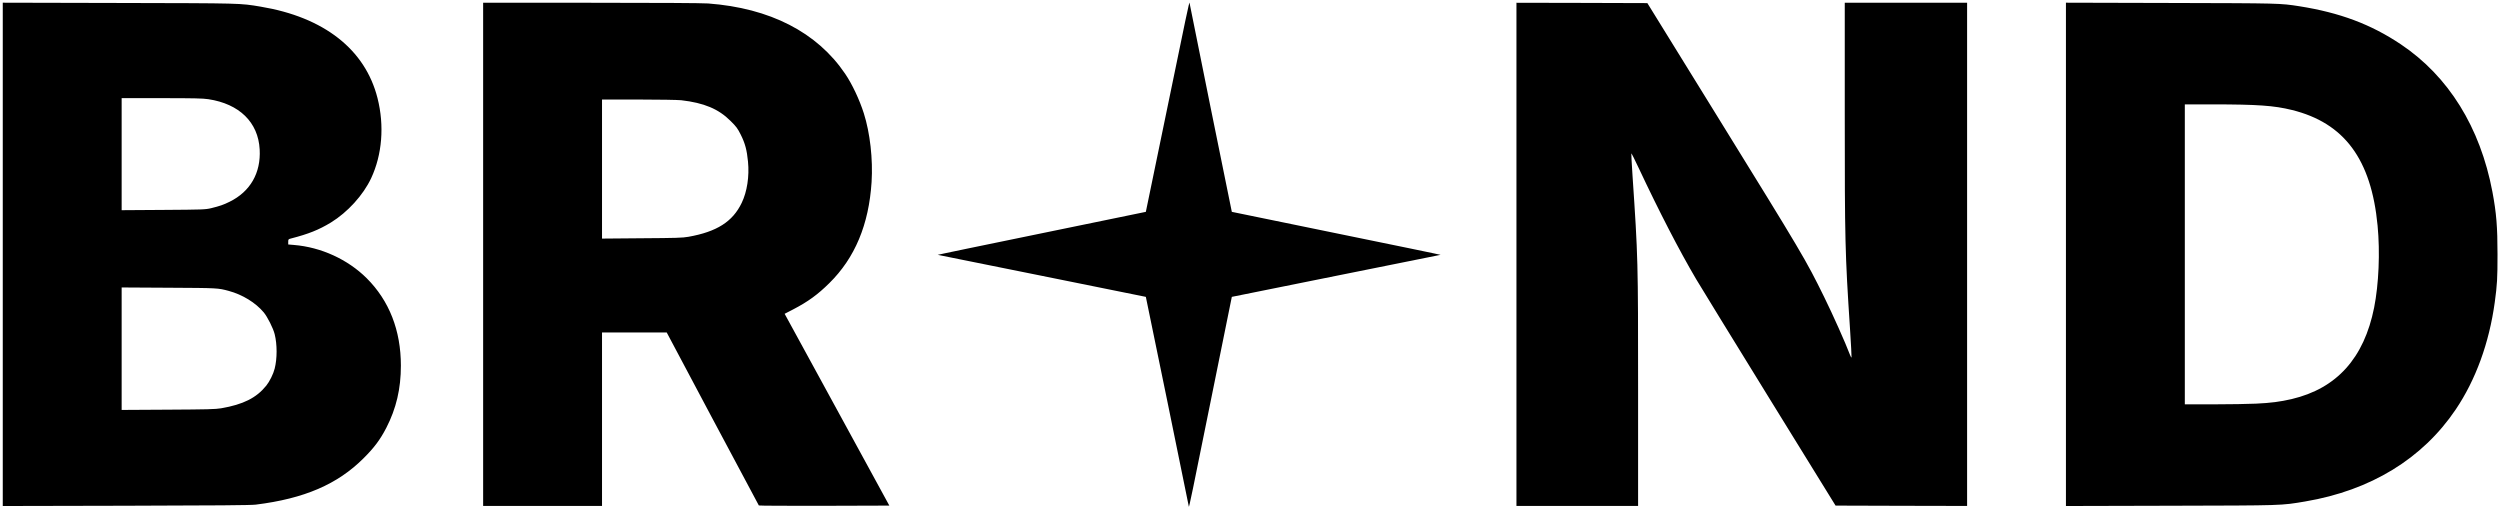
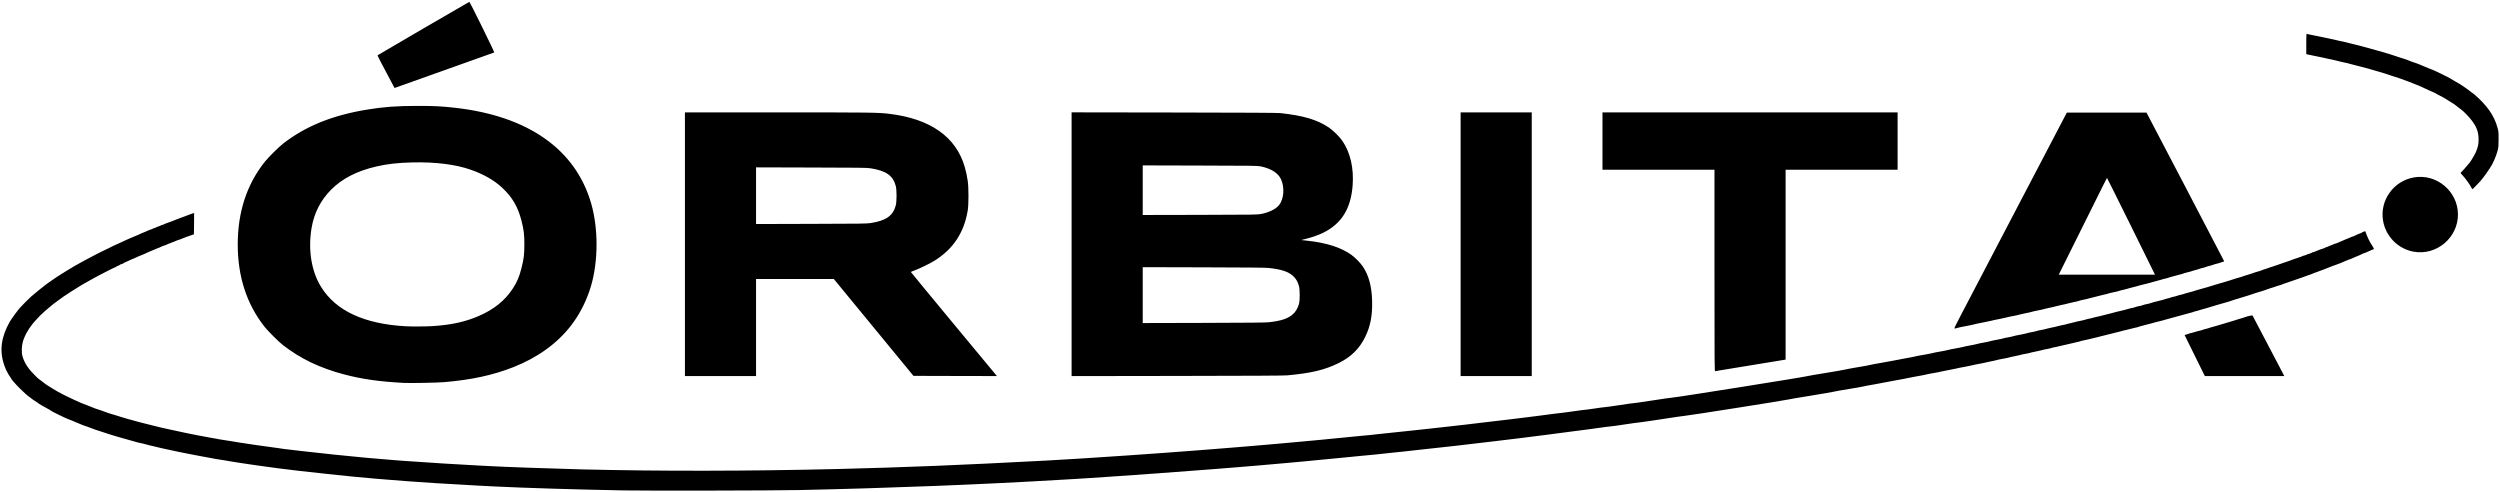
- <svg xmlns="http://www.w3.org/2000/svg" viewBox="0 0 3617 736">
-   <path fill="currentColor" fill-rule="evenodd" d="M1720 732.9C1720 731.9 1658 429.7 1657.8 429.5C1657.6 429.4 1590 415.7 1507.5 399.1C1425 382.5 1357.2 368.8 1356.7 368.7C1356.3 368.6 1423.8 354.6 1506.7 337.6C1589.7 320.6 1657.6 306.6 1657.8 306.5C1657.9 306.4 1672 238.4 1689 155.5C1715.3 27.4 1721 0.5 1721 4.1C1721 5.2 1782 306.3 1782.2 306.5C1782.4 306.6 1850.6 320.6 1933.7 337.6C2016.9 354.6 2084.7 368.6 2084.2 368.7C2083.8 368.8 2015.8 382.5 1933 399.1C1850.2 415.7 1782.4 429.4 1782.2 429.5C1782.1 429.6 1768.3 497.8 1751.5 581C1725.7 709 1720 736.5 1720 732.9ZM4 368L4 3.9L172.2 4.3C351.7 4.7 346.9 4.6 377 9.6C468.7 24.8 528.4 71.5 546.2 142C556.3 181.9 552.9 223.7 537 257.8C525.5 282.3 502.9 307.1 478.8 321.9C461.2 332.6 446.3 338.5 421.2 345C417.2 346 417 346.2 417 349.9L417 353.7L425.2 354.4C464.5 357.6 503.1 375.3 530.5 402.5C563.2 435.1 580 478.1 580 529C580 562.5 573.3 591 558.9 619C550.1 636 541.4 647.7 526 663C488.3 700.7 440.2 721.4 370 730.1C363.1 731 311.5 731.4 182.2 731.7L4 732.1L4 368ZM699 368L699 4L854.8 4C952.4 4 1015.7 4.4 1024.5 5C1114 11.7 1182.1 46.6 1222.8 106.8C1232.9 121.7 1243.5 144.2 1249.8 164C1258.8 192.4 1263.1 230.2 1261 263.5C1257.1 324.8 1236.9 373.2 1199.8 409.7C1183.1 426.2 1169.1 436.4 1147.8 447.5L1135.2 454L1184.8 544.8C1212 594.7 1246.1 657.1 1260.5 683.5L1286.7 731.5L1192.7 731.8C1140.9 731.9 1098.3 731.7 1097.9 731.3C1097.5 730.8 1067.4 674.4 1030.9 605.8L964.6 481L917.8 481L871 481L871 606.5L871 732L785 732L699 732L699 368ZM2194 368L2194 4L2288.7 4.2L2383.4 4.5L2483.2 166C2608.6 368.9 2612.3 375.1 2639.1 429.5C2651.7 455.1 2670.1 496.2 2676.6 513.5C2677.6 516.2 2678.6 517.8 2678.8 516.9C2679 515.9 2678 497.5 2676.6 475.9C2669.4 366.1 2669 348.8 2669 164.8L2669 4L2757.5 4L2846 4L2846 368L2846 732L2750.9 731.8L2655.7 731.5L2560.3 577C2507.9 492 2460 414.1 2454 403.9C2429.5 362.3 2400.4 305.9 2371.4 244.2C2365.4 231.4 2360.4 221.4 2360.2 221.9C2360 222.5 2360.8 236.8 2361.9 253.7C2369.9 372.3 2370 376.6 2370 564.8L2370 732L2282 732L2194 732L2194 368ZM2989 368L2989 3.9L3140.8 4.3C3299.7 4.7 3298.7 4.7 3326.5 9C3385.3 18.3 3430.2 35.1 3473.5 64.1C3542.5 110.3 3588.4 184.2 3606 277.4C3611.8 308.3 3613.4 328.1 3613.4 368C3613.4 402.8 3612.9 411.9 3609.4 437.5C3601.3 496.3 3581.9 549.5 3552.9 592.5C3504.8 663.8 3429.9 709.5 3335.3 725.5C3299.7 731.5 3304.9 731.3 3140.2 731.7L2989 732.1L2989 368ZM320 590.7C351.9 585.2 370.9 575.7 385.2 558C390 552.1 395.5 541 397.4 533.3C401.1 518.8 401.1 498.3 397.4 483.5C395.3 475 387 458.5 381.6 452C369.8 437.9 350.9 426.3 331 420.9C315.3 416.7 315.8 416.7 244.8 416.3L176 415.9L176 504.5L176 593.1L243.2 592.7C299.6 592.4 312 592.1 320 590.7ZM3264 584C3285.7 583 3299 581.2 3315.5 577.4C3380.8 562 3420.3 518.2 3434.9 445C3441.6 411.1 3443.6 365.1 3439.9 326.5C3430.8 230.5 3391.8 177.8 3315.9 159.1C3289.8 152.7 3266.6 151.1 3201.2 151L3161 151L3161 368L3161 585L3202.8 585C3225.7 585 3253.3 584.5 3264 584ZM996 342.6C1037.1 335.3 1060.1 320.7 1073.1 293.5C1080.9 277.3 1084.3 255.2 1082.2 233.8C1080.6 217.1 1078 207.4 1071.8 195C1067.2 185.8 1065.4 183.3 1057 175C1039.6 157.6 1018.6 148.8 985.5 145C980.5 144.5 953.3 144 923.8 144L871 144L871 244.6L871 345.2L928.8 344.7C977.3 344.4 988 344.1 996 342.6ZM305.5 301.2C318.1 298.1 323.3 296.3 332.2 291.9C362.1 277.2 377.6 250.2 375.7 216.2C373.6 176.9 346.3 150.3 301.4 143.5C293.5 142.3 279.8 142 233.8 142L176 142L176 223.1L176 304.1L236.2 303.7C293.8 303.3 296.9 303.2 305.5 301.2Z" />
+ <svg xmlns="http://www.w3.org/2000/svg" viewBox="0 0 6362 1252">
+   <path fill="currentColor" fill-rule="evenodd" d="M1587 1248C1467.1 1245.8 1334.7 1241.7 1260 1238C1249.3 1237.4 1231.5 1236.5 1220.5 1236C1195.9 1234.8 1137.4 1231.4 1106.5 1229.4C1054.8 1226.1 1017.7 1223.3 978.5 1220C972.5 1219.5 961.4 1218.6 954 1218C902.9 1214 763.9 1199.2 710 1192C684.2 1188.6 665.7 1186.1 655 1184.5C649.2 1183.6 640 1182.3 634.5 1181.5C619.2 1179.3 605.2 1177.2 598.2 1176C594.8 1175.5 589.4 1174.6 586.2 1174C583.1 1173.5 578 1172.6 575 1172.1C572 1171.5 566.1 1170.6 562 1170C553.3 1168.8 545.2 1167.4 536 1165.5C530 1164.2 525.7 1163.4 511 1160.9C502.4 1159.3 495.1 1157.9 488 1156.5C484.4 1155.7 478.6 1154.6 475 1154C471.4 1153.4 465.8 1152.2 462.5 1151.5C459.2 1150.8 453.8 1149.6 450.5 1149C444.7 1147.9 436.9 1146.2 424.5 1143.4C421.2 1142.7 415.1 1141.4 411 1140.5C406.9 1139.6 400.4 1138 396.5 1137C392.6 1136 385.9 1134.4 381.5 1133.5C377.1 1132.5 370.8 1130.9 367.6 1129.9C364.3 1128.8 360.7 1128 359.6 1128C358.5 1128 354.7 1127.1 351.1 1126.1C347.5 1125 340.4 1123 335.5 1121.7C311.7 1115 306.9 1113.7 299 1111.4C284.6 1107.2 268 1101.9 256.5 1097.9C250.4 1095.7 244.9 1094 244.3 1094C243.6 1094 237.4 1091.7 230.5 1089C223.6 1086.2 217.3 1084 216.6 1084C215.8 1084 206.7 1080.3 196.3 1075.9C186 1071.4 175.9 1067.3 174 1066.8C169.1 1065.4 129.6 1046.1 129.2 1044.9C129 1044.4 126.2 1042.6 123 1041C114.2 1036.6 97.6 1026.9 96.5 1025.5C96 1024.8 92.7 1022.6 89.2 1020.5C85.7 1018.5 82.1 1016 81.2 1015C80.3 1014.1 77.8 1012.2 75.6 1010.7C69.6 1006.7 63.7 1001.5 50.5 988.5C39.5 977.7 28 964.4 28 962.5C28 962.1 26.7 960.1 25.2 958.1C23.6 956.1 21.3 952.5 20.1 950C18.9 947.5 17.1 944.1 16.1 942.5C15.2 940.9 12.7 934.8 10.7 929C-1.8 892.9 2.7 857.8 25 818.5C28.6 812.1 45.6 789 51 783C59.4 773.9 73.7 759.6 79.8 754.2C88.8 746.3 110.3 728.9 116.4 724.5C119.5 722.3 124.2 718.9 126.8 717C133.7 711.9 156.1 697 156.8 697C157.2 697 160.1 695.2 163.4 692.9C166.6 690.7 170.2 688.4 171.4 687.9C172.5 687.4 176.7 685 180.5 682.5C184.3 680.1 188.8 677.4 190.5 676.5C192.2 675.7 195.3 673.9 197.5 672.6C199.7 671.3 204.7 668.6 208.5 666.5C212.3 664.5 217.3 661.8 219.5 660.5C221.7 659.2 230.2 654.8 238.5 650.5C246.8 646.3 254.2 642.5 255 642C255.8 641.5 262.8 638.2 270.5 634.5C278.2 630.9 285.2 627.4 286 626.9C286.8 626.4 288.2 625.7 289 625.4C292.4 624 300 620.6 307.5 617C311.9 615 317.5 612.4 320 611.2C322.5 610.1 327 608.1 330 606.7C333 605.4 338.6 603 342.4 601.5C346.2 600 350.1 598.4 350.9 598C353.8 596.4 363.4 592.3 370.5 589.5C374.4 588 377.9 586.4 378.5 585.9C379 585.4 380.1 585 381 585C381.8 585 384.8 583.9 387.5 582.5C390.2 581.2 393.1 580 393.8 580C394.4 580 396.7 579.1 398.7 578C400.8 576.9 403 576 403.7 576C404.4 576 406.7 575.1 408.7 574C410.8 572.9 413.2 572 414 572C414.9 572 416.4 571.4 417.5 570.6C418.6 569.9 421.2 568.8 423.2 568.2C426.6 567.3 443.8 560.8 451.5 557.5C454.4 556.3 456.5 555.5 473 549.5C477.1 548 481.9 546.2 483.5 545.5C485.1 544.7 488.2 543.7 490.3 543.1L494 542.2L493.8 569.2L493.5 596.3L486.5 598.7C482.6 600 477.6 601.7 475.4 602.5C473.1 603.2 470.4 604.3 469.4 604.8C466.5 606.3 451.3 612 450 612C449.5 612 447.3 612.9 445.3 614C443.2 615.1 441 616 440.3 616C439.6 616 437.3 616.9 435.3 618C433.2 619.1 430.8 620 430 620C429.1 620 427.6 620.6 426.5 621.4C425.4 622.2 422.2 623.5 419.4 624.3C416.6 625.1 413.4 626.3 412.4 626.8C409.2 628.6 401.6 631.8 399 632.5C397.6 632.9 395.6 633.8 394.5 634.5C393.4 635.1 390.7 636.3 388.5 637C386.3 637.7 383.4 638.8 382 639.6C380.6 640.3 377.5 641.7 375 642.8C372.5 643.9 367.9 646 364.8 647.4C361.7 648.8 358.8 650 358.4 650C358 650 355.8 650.8 353.6 651.9C341.6 657.4 338 659 337.3 659C336.9 659 332.4 661 327.5 663.5C322.6 665.9 318 668 317.4 668C316.8 668 315.7 668.6 315.1 669.4C314.5 670.1 312 671.3 309.5 672C307 672.7 304.5 673.8 303.9 674.6C303.4 675.3 301.6 676.2 300 676.5C298.4 676.8 296.6 677.8 295.9 678.6C295.3 679.4 294.2 680 293.6 680C292.4 680 265.4 693.5 251.5 701C246.6 703.7 240.7 706.9 238.5 708C232.5 711.1 226 714.8 221.5 717.5C219.3 718.8 215.7 720.9 213.5 722C211.3 723.2 207.5 725.4 205 727C202.5 728.6 198.9 730.9 197 732C195.1 733.1 191.5 735.4 189 737C186.5 738.6 182.9 740.9 181 742C171.8 747.5 151.8 761.3 139.7 770.7C137.4 772.5 134.2 775 132.6 776.2C131 777.5 128.6 779.5 127.4 780.7C126.1 781.9 124.2 783.5 123.1 784.2C120.3 786.2 107.7 797.5 102.2 803C95.8 809.3 82 824.7 82 825.5C82 825.9 80.2 828.3 78 830.9C75.8 833.5 74 836 74 836.4C74 836.8 72.7 839 71.1 841.3C66.4 848.3 61.2 859.4 58.4 868.7C55 879.8 54.5 896.8 57.2 906.7C60.3 917.8 66.1 928.7 74.9 940C79.2 945.5 97.2 964 98.2 964C98.6 964 103.1 967.4 108.2 971.5C113.3 975.6 118.6 979.5 120 980.2C121.4 980.9 126.5 984.1 131.3 987.3C136.2 990.5 142.5 994.3 145.3 995.7C148.2 997.1 153.4 1000 157 1002C166 1007.1 210.8 1028 212.8 1028C213.4 1028 218 1029.7 223.2 1031.9C237.2 1037.7 248.5 1042 249.8 1042C250.5 1042 254.3 1043.3 258.3 1044.8C268.1 1048.7 280.8 1053 285 1054C286.9 1054.4 291.2 1055.7 294.5 1056.8C297.8 1057.9 303.6 1059.8 307.5 1060.9C311.4 1062.1 318.1 1064 322.5 1065.4C332.1 1068.2 343.2 1071.3 352 1073.5C355.6 1074.4 361.6 1076 365.5 1077C375.8 1079.7 383.6 1081.7 391.5 1083.5C395.4 1084.4 401.6 1086 405.5 1087C409.4 1088 415.2 1089.4 418.5 1090C421.8 1090.6 427 1091.7 430 1092.5C438.6 1094.6 448.9 1096.8 455.5 1098C458.8 1098.6 464 1099.8 467 1100.5C470 1101.3 475.4 1102.4 479 1103C482.6 1103.6 488.2 1104.8 491.5 1105.5C494.8 1106.3 500.4 1107.4 504 1108C507.6 1108.7 512.5 1109.6 515 1110C519.2 1110.8 522.7 1111.5 536.2 1114C539.1 1114.5 544.4 1115.4 548 1116C551.6 1116.6 556.5 1117.6 559 1118.1C561.5 1118.5 567.1 1119.5 571.5 1120.1C575.9 1120.7 581.5 1121.6 584 1122C596.7 1124.3 602.4 1125.2 611.3 1126.5C623.3 1128.3 637.8 1130.5 651.3 1132.5C663.1 1134.3 684 1137.2 705.5 1140C713.8 1141.1 721.4 1142.2 722.5 1142.5C724.8 1143.1 797.3 1151.2 850.5 1156.9C903.2 1162.5 963.7 1168 1005 1171.1C1013 1171.7 1027.8 1172.8 1038 1173.5C1079 1176.6 1184.1 1183.1 1215 1184.5C1221.9 1184.8 1234.9 1185.5 1244 1186C1278.9 1188.1 1405.8 1192.6 1481 1194.5C1679 1199.4 1909.3 1199 2133.5 1193.5C2308.3 1189.1 2440.4 1183.8 2663.5 1172C2685.8 1170.8 2710.6 1169.4 2740 1167.5C2752.4 1166.7 2773.3 1165.4 2786.5 1164.5C2888.2 1158.1 3042.1 1146.9 3136.5 1139C3150.2 1137.9 3172.1 1136 3185 1135C3197.9 1133.9 3216.2 1132.3 3225.5 1131.5C3234.8 1130.7 3250.4 1129.3 3260 1128.5C3269.6 1127.7 3282 1126.6 3287.5 1126C3293 1125.4 3305.4 1124.3 3315 1123.5C3324.6 1122.6 3336.8 1121.5 3342 1121C3347.2 1120.5 3356.4 1119.6 3362.5 1119.1C3368.6 1118.5 3378 1117.6 3383.5 1117C3389 1116.4 3398.2 1115.5 3404 1115C3409.8 1114.5 3419 1113.6 3424.5 1113C3430 1112.4 3439.2 1111.5 3445 1111C3450.8 1110.5 3460 1109.6 3465.5 1109C3471 1108.4 3480.2 1107.6 3486 1107.1C3491.8 1106.5 3499.9 1105.7 3504 1105.1C3508.1 1104.6 3516.9 1103.6 3523.5 1103C3530.1 1102.4 3540.9 1101.3 3547.5 1100.5C3554.1 1099.7 3564.7 1098.6 3571 1098C3577.3 1097.4 3588.6 1096.3 3596 1095.4C3603.4 1094.6 3615.3 1093.3 3622.5 1092.5C3629.7 1091.7 3641.6 1090.4 3649 1089.6C3656.4 1088.7 3669 1087.4 3677 1086.5C3717.3 1082.1 3734.7 1080 3801.5 1072C3810.3 1071 3825.6 1069.2 3835.5 1068C3845.4 1066.8 3862.1 1064.8 3872.5 1063.5C3882.9 1062.2 3900.9 1059.9 3912.5 1058.5C3924.1 1057.1 3943.2 1054.6 3955 1052.9C3966.8 1051.3 3977.9 1050 3979.6 1050C3981.4 1050 3993 1048.4 4005.6 1046.5C4018.1 1044.6 4030 1043 4032 1043C4034 1043 4045.9 1041.4 4058.4 1039.5C4071 1037.6 4082.9 1036 4084.9 1036C4086.9 1036 4103.1 1033.7 4121 1031C4138.8 1028.2 4154.9 1026 4156.7 1026C4158.6 1026 4180.5 1022.9 4205.5 1019C4230.5 1015.1 4252.5 1012 4254.4 1012C4262.1 1012 4592.3 959.5 4599.6 957.1C4601.2 956.5 4622.1 952.9 4646 949.1C4669.9 945.2 4692 941.3 4695 940.5C4698 939.7 4712.9 936.9 4728 934.4C4743.1 932 4757.5 929.3 4760 928.5C4762.5 927.8 4776 925.2 4790 922.9C4804 920.6 4816.6 918.3 4818 917.8C4819.4 917.3 4831.8 914.9 4845.5 912.5C4859.2 910.1 4871.9 907.7 4873.5 907.1C4875.1 906.5 4884.8 904.7 4895 903C4905.2 901.3 4915.5 899.2 4918 898.5C4920.5 897.7 4929.2 896 4937.5 894.6C4945.8 893.2 4954.8 891.4 4957.5 890.5C4960.2 889.7 4969.2 887.9 4977.5 886.5C4985.8 885.1 4994.5 883.3 4997 882.5C4999.5 881.7 5007.1 880.2 5014 879C5020.9 877.8 5028.3 876.3 5030.5 875.5C5032.7 874.8 5040.1 873.2 5047 872C5053.9 870.8 5061.5 869.2 5064 868.4C5066.5 867.6 5074.7 865.9 5082.3 864.5C5089.8 863.2 5096.8 861.7 5097.8 861.2C5098.7 860.7 5104 859.5 5109.5 858.6C5115 857.7 5121.3 856.3 5123.5 855.5C5125.7 854.7 5132.9 853.2 5139.5 852C5146.1 850.9 5153.5 849.3 5156 848.5C5158.5 847.6 5165.4 846.1 5171.3 845C5177.3 843.9 5182.9 842.6 5183.8 842.1C5184.7 841.6 5189.8 840.5 5195 839.6C5200.2 838.7 5206.3 837.3 5208.5 836.5C5210.7 835.8 5216.6 834.4 5221.5 833.5C5226.4 832.7 5232.3 831.3 5234.5 830.5C5236.7 829.8 5242.6 828.4 5247.5 827.5C5252.4 826.7 5258.3 825.3 5260.5 824.5C5262.7 823.8 5268 822.4 5272.3 821.6C5276.7 820.7 5280.6 819.7 5281.2 819.4C5281.7 819.1 5287.5 817.7 5294 816.5C5300.5 815.2 5306.7 813.7 5307.7 813.2C5308.7 812.7 5312.6 811.7 5316.5 811C5320.4 810.3 5325.1 809.1 5327 808.4C5328.9 807.7 5334.3 806.4 5339 805.5C5343.7 804.6 5349.3 803.3 5351.5 802.5C5353.7 801.8 5358.2 800.6 5361.5 800C5364.8 799.4 5370.2 798 5373.5 797C5380.5 794.9 5388.3 792.9 5403.2 789.6C5409 788.2 5414.7 786.7 5415.7 786.2C5416.7 785.7 5420.6 784.7 5424.5 784C5428.4 783.3 5432.6 782.2 5434 781.5C5435.4 780.8 5439.6 779.7 5443.5 779C5447.4 778.3 5451.6 777.2 5453 776.5C5454.4 775.8 5458.4 774.8 5462 774.1C5465.6 773.5 5470.1 772.3 5472 771.6C5475.3 770.3 5481.1 768.7 5500 764.1C5504.1 763.1 5508.4 761.9 5509.5 761.3C5510.6 760.7 5513.5 759.9 5516 759.5C5518.5 759.1 5521.6 758.2 5523 757.5C5524.4 756.9 5528.4 755.7 5532 755C5535.6 754.3 5539.6 753.2 5541 752.5C5542.4 751.8 5546.4 750.7 5550 750C5553.6 749.3 5557.4 748.2 5558.5 747.7C5559.6 747.1 5563.9 745.9 5568 744.9C5572.1 744 5576.9 742.7 5578.5 742.1C5585.6 739.7 5593.9 737.2 5616.5 731C5623.8 729 5631.4 726.7 5636.5 724.9C5638.1 724.3 5642.6 723 5646.5 721.9C5650.4 720.9 5655.5 719.4 5658 718.6C5660.5 717.8 5666.6 716 5671.5 714.5C5676.4 713.1 5682.1 711.2 5684 710.5C5685.9 709.7 5689.5 708.6 5692 708C5697.6 706.6 5708.4 703.3 5713 701.4C5714.9 700.7 5718.5 699.6 5721 699C5723.5 698.4 5727.1 697.3 5729 696.5C5734.1 694.5 5741.6 692.1 5749.3 690C5753 689 5756.6 687.7 5757.3 687.2C5758 686.7 5760.1 685.9 5762 685.5C5763.9 685.1 5766.8 684.2 5768.5 683.4C5771.5 682.2 5775.7 680.7 5787.5 677C5790.8 676 5796.6 674 5800.5 672.5C5804.4 671.1 5810.2 669.1 5813.5 668C5819.4 666.2 5823.8 664.6 5837.5 659.5C5841.4 658.1 5847.4 656 5850.8 655C5854.3 653.9 5857.7 652.7 5858.3 652.2C5859 651.6 5861.1 650.9 5863 650.5C5864.9 650.1 5867.6 649.2 5869 648.4C5870.4 647.7 5874.1 646.3 5877.2 645.5C5880.4 644.6 5883.2 643.4 5883.5 642.9C5883.9 642.4 5884.8 642 5885.7 642C5886.6 642 5889.2 641.2 5891.4 640.1C5898 637.2 5911.8 632 5913.3 632C5914 632 5915.5 631.3 5916.6 630.5C5917.6 629.7 5919.2 629 5920 629C5920.8 629 5923.8 627.9 5926.5 626.5C5929.2 625.2 5932.1 624 5932.8 624C5933.4 624 5935.7 623.1 5937.7 622C5939.8 620.9 5942.1 620 5942.9 620C5943.7 620 5946.6 618.9 5949.4 617.6C5952.2 616.3 5957.6 614 5961.5 612.5C5965.4 611 5968.9 609.4 5969.5 609C5970.1 608.6 5972.3 607.7 5974.5 607C5976.7 606.3 5980.1 604.9 5982 603.9C5983.9 602.8 5986.1 602 5986.8 602C5987.6 602 5989.4 601.4 5990.8 600.6C5994.8 598.4 6004.2 594.3 6007 593.5C6008.4 593.1 6010.2 592.2 6011 591.5C6011.8 590.8 6014 589.8 6015.8 589.2C6018.6 588.2 6019.2 588.3 6019.7 589.8C6024.9 604.4 6029.3 613.5 6036.5 624.6C6040.4 630.6 6041.5 633.1 6040.7 633.9C6040.1 634.5 6039.2 635 6038.6 635C6038.1 635 6035.8 635.8 6033.6 636.9C6021.1 642.7 6018 644 6017 644C6016.3 644 6014.6 644.6 6013.2 645.4C6009.5 647.4 6000.8 651.2 5993 654.3C5989.4 655.7 5985.1 657.6 5983.5 658.4C5981.8 659.3 5979.9 660 5979.2 660C5978.4 660 5976.6 660.7 5975.2 661.5C5971.6 663.5 5940.2 676 5938.8 676C5938.1 676 5935.8 676.8 5933.6 677.9C5931.3 678.9 5926.1 680.9 5922 682.4C5917.9 684 5913.1 685.8 5911.5 686.5C5908.5 687.7 5898.8 691.4 5888 695.2C5885 696.3 5881.1 697.8 5879.5 698.6C5877.9 699.3 5875.1 700.2 5873.5 700.6C5871.9 701 5869.4 701.9 5868 702.6C5866.6 703.3 5863.2 704.6 5860.5 705.4C5857.8 706.2 5852.4 708 5848.5 709.5C5844.6 710.9 5839.5 712.7 5837 713.5C5834.5 714.3 5829.4 716.1 5825.5 717.5C5821.6 719 5816.3 720.8 5813.7 721.5C5811.1 722.2 5808.4 723.3 5807.7 723.8C5807 724.3 5804 725.3 5801 726C5798 726.7 5794.6 727.7 5793.5 728.3C5792.5 728.8 5789.5 729.9 5787 730.6C5781.3 732.2 5773.5 734.8 5769 736.5C5764.1 738.4 5756.7 740.8 5749 743C5741.3 745.2 5733.9 747.7 5729 749.5C5727.1 750.2 5721.4 752 5716.5 753.5C5711.6 754.9 5705.5 756.8 5703 757.6C5700.5 758.5 5696.2 759.8 5693.5 760.5C5687.5 762.2 5679.4 764.8 5676 766.2C5674.6 766.7 5669.7 768.2 5665 769.5C5660.3 770.7 5653.4 772.7 5649.5 773.9C5645.6 775.1 5639.4 777 5635.5 778C5628.5 779.9 5621.1 782.2 5615.5 784.1C5613.9 784.7 5609.1 786 5605 787C5600.9 788 5595.7 789.5 5593.5 790.4C5591.3 791.2 5588.7 791.9 5587.8 792C5586.8 792 5584.6 792.6 5582.8 793.4C5581 794.2 5575.9 795.8 5571.5 796.8C5563.2 798.9 5551.1 802.2 5538 805.9C5533.9 807.1 5527.1 809 5523 810C5518.9 811 5514.1 812.3 5512.5 812.9C5509.5 814 5500.4 816.4 5486 819.9C5481.9 820.9 5476.9 822.2 5475 822.9C5471.5 824 5460 827 5450 829.4C5447 830.1 5443.6 831.1 5442.5 831.7C5441.4 832.3 5437.4 833.3 5433.5 834C5429.6 834.7 5424.9 835.9 5423 836.6C5421.1 837.3 5415.7 838.6 5411 839.6C5406.3 840.5 5400.9 841.8 5399 842.6C5397.1 843.3 5392.8 844.4 5389.5 845C5386.2 845.6 5381.7 846.7 5379.5 847.5C5377.3 848.2 5372.8 849.4 5369.5 850C5366.2 850.6 5361.7 851.7 5359.5 852.5C5357.3 853.2 5352 854.6 5347.7 855.4C5343.4 856.3 5339.2 857.4 5338.2 857.9C5337.3 858.3 5333.4 859.3 5329.5 860C5325.6 860.7 5321.4 861.7 5320 862.3C5318.6 862.8 5312.2 864.3 5305.8 865.5C5299.4 866.8 5293.3 868.3 5292.3 868.8C5291.3 869.3 5287.6 870.3 5284 870.9C5280.4 871.6 5275.5 872.7 5273 873.5C5270.5 874.3 5264.7 875.6 5260 876.5C5255.3 877.4 5249.5 878.8 5247 879.5C5244.5 880.3 5237.6 881.8 5231.7 883C5225.7 884.1 5220.1 885.4 5219.2 885.9C5218.3 886.4 5213.2 887.5 5208 888.4C5202.8 889.3 5196.5 890.7 5194 891.6C5191.5 892.4 5184.6 893.9 5178.7 895C5172.7 896.1 5167.1 897.4 5166.2 897.9C5165.3 898.3 5160 899.5 5154.5 900.4C5149 901.3 5142.7 902.7 5140.5 903.5C5138.3 904.2 5132.2 905.6 5127 906.5C5121.8 907.4 5115.7 908.7 5113.5 909.5C5111.3 910.2 5103.9 911.8 5097 913C5090.1 914.2 5082.7 915.7 5080.5 916.5C5078.3 917.2 5072.2 918.6 5067 919.5C5061.8 920.4 5055.5 921.7 5053 922.5C5050.5 923.3 5042.9 924.8 5036 926C5029.1 927.2 5021.7 928.7 5019.5 929.5C5017.3 930.2 5008.5 932 5000 933.5C4991.5 934.9 4982.5 936.7 4980 937.5C4977.5 938.2 4968.5 940 4960 941.5C4951.5 943 4942.5 944.8 4940 945.5C4937.5 946.3 4928.5 948 4920 949.5C4911.5 950.9 4903.1 952.5 4901.5 953.1C4899.9 953.7 4888.5 955.9 4876.2 958C4864 960.2 4853.5 962.2 4852.9 962.5C4852.4 962.9 4840.5 965.1 4826.4 967.5C4812.4 970 4800.5 972.2 4800 972.5C4799.5 972.8 4786.3 975.3 4770.8 978C4755.2 980.7 4741.1 983.3 4739.5 983.9C4737.9 984.4 4722.1 987.2 4704.5 990C4686.9 992.8 4670.2 995.8 4667.5 996.6C4664.8 997.4 4637.8 1002.1 4607.5 1007C4577.2 1011.9 4551.1 1016.3 4549.5 1016.9C4544.7 1018.5 4294.2 1058 4288.6 1058C4286.9 1058 4260.6 1061.8 4230.2 1066.5C4199.9 1071.2 4173.5 1075 4171.6 1075C4169.6 1075 4153.4 1077.2 4135.4 1080C4117.4 1082.8 4101.3 1085 4099.6 1085C4097.9 1085 4084.1 1086.7 4069 1088.9C4053.9 1091.1 4037.7 1093.3 4033 1093.8C4028.3 1094.3 4015.7 1096 4005 1097.4C3977.8 1101.2 3943.2 1105.7 3932.5 1106.9C3927.6 1107.4 3916.8 1108.8 3908.5 1109.9C3886.9 1112.8 3862 1115.9 3802 1123C3785.4 1125 3765.7 1127.3 3735 1130.9C3725.9 1132 3712 1133.6 3704 1134.5C3696 1135.4 3683.4 1136.7 3676 1137.6C3668.6 1138.4 3656.7 1139.7 3649.5 1140.5C3637.4 1141.8 3629.6 1142.7 3594 1146.6C3586.6 1147.4 3574.9 1148.7 3568 1149.5C3561.1 1150.3 3550.1 1151.4 3543.5 1152C3536.9 1152.6 3526.3 1153.7 3520 1154.5C3513.7 1155.3 3505.3 1156.2 3501.5 1156.5C3497.7 1156.8 3490.2 1157.5 3485 1158.1C3479.8 1158.6 3470.6 1159.5 3464.5 1160C3452.9 1161.2 3439.6 1162.4 3424 1164C3418.8 1164.5 3409.6 1165.4 3403.5 1166C3397.4 1166.5 3388 1167.4 3382.5 1168C3377 1168.6 3367.6 1169.5 3361.5 1170C3335.6 1172.5 3330 1173 3320.5 1174C3315 1174.6 3302.6 1175.7 3293 1176.5C3283.4 1177.3 3271 1178.4 3265.5 1179C3254.8 1180.1 3236.3 1181.7 3197 1185C3183.5 1186.1 3164.6 1187.7 3155 1188.5C3107.4 1192.7 2877.6 1209.8 2812.5 1213.9C2793.8 1215.1 2772.2 1216.6 2764.5 1217.1C2756.8 1217.6 2742.8 1218.5 2733.5 1219C2724.2 1219.5 2708.6 1220.4 2699 1221C2498.2 1233 2266.4 1242.1 2033.5 1247.1C1971.3 1248.4 1647.3 1249.1 1587 1248ZM1027 974.4C964 970.9 921.9 964.9 876.5 953C814.3 936.7 764.6 912.9 719.8 878C709.1 869.7 682.4 843 673.6 832C627.9 774.3 605 704.3 605 622C605 539.7 627.9 469.7 673.6 412C682.4 401 709.1 374.3 719.8 366C777.3 321.2 844.9 293.7 933 279.1C976 272 1009.1 269.5 1063 269.5C1106.3 269.5 1122.8 270.4 1156.5 274.1C1343.5 294.8 1464.7 379.7 1504.5 518C1522.6 581 1522.6 663 1504.5 726C1493.8 763.3 1475.8 799.2 1453.1 828.5C1417.9 874.1 1367.9 910.1 1306.2 934.4C1254.4 954.8 1199.4 966.7 1130 972.5C1112.6 974 1042.5 975.3 1027 974.4ZM1743 621.5L1743 286L1979.8 286C2217 286 2234.1 286.2 2262.5 289.6C2367.4 302.1 2432.8 348 2455 424.6C2458.2 435.3 2460.7 447.4 2462.7 460.5C2465.2 477.7 2465.2 520.1 2462.7 535.5C2453.4 592 2425.6 634 2377.7 663.7C2365.9 671 2340.1 683.5 2327.7 688C2322.4 689.9 2318 691.8 2318 692.2C2318 692.6 2367.3 752.4 2427.5 825L2537 957L2430.8 956.8L2324.6 956.5L2223.2 833.2L2121.9 710L2022.9 710L1924 710L1924 833.5L1924 957L1833.5 957L1743 957L1743 621.5ZM2727 621.5L2727 285.9L2987.2 286.3C3170.9 286.6 3250.6 287 3258 287.8C3316.6 294.1 3351.3 304.4 3381.1 324.1C3392.7 331.9 3409.6 348.6 3416.8 359.5C3436.7 389.5 3445.4 428.4 3442.2 471.8C3437.7 531.3 3413.9 569.4 3366.9 592.5C3354.8 598.5 3336.3 604.8 3320.5 608.5C3315 609.8 3311.1 610.9 3311.8 610.9C3312.5 611 3319.5 611.7 3327.3 612.6C3376.1 617.9 3413 629.8 3439.1 648.6C3448.5 655.4 3461.8 668.9 3467.9 677.9C3482.8 699.8 3490.6 727.8 3491.7 763.6C3492.9 802 3487.8 829.5 3474.1 857.5C3459.3 887.6 3438.4 908.3 3406.5 924C3371 941.5 3336.5 949.7 3275.5 955.2C3266.1 956 3188.4 956.4 2994.8 956.7L2727 957.1L2727 621.5ZM3717 621.5L3717 286L3807.5 286L3898 286L3898 621.5L3898 957L3807.5 957L3717 957L3717 621.5ZM5585.1 904.8L5559.3 852.5L5562.4 851.7C5564.1 851.2 5567.1 850.2 5569 849.5C5570.9 848.7 5575.2 847.6 5578.5 846.9C5581.8 846.2 5585.6 845.1 5587 844.5C5588.4 843.8 5592.4 842.7 5596 842C5599.6 841.3 5603.6 840.1 5605 839.5C5606.4 838.8 5610.2 837.7 5613.5 837C5616.8 836.3 5620.3 835.3 5621.4 834.8C5622.4 834.2 5626.5 833 5630.4 832C5634.3 831 5640.6 829.2 5644.5 828C5651.8 825.7 5662.2 822.6 5676.2 818.5C5680.8 817.2 5685.9 815.7 5687.5 815.1C5693.5 813.1 5700.6 810.8 5707.1 809.1C5710.8 808.1 5714.3 806.9 5714.9 806.5C5717 805.2 5731.5 802.1 5732.2 802.8C5732.8 803.4 5802.4 936.1 5810.1 951.2L5813 957L5711.9 957L5610.9 957L5585.1 904.8ZM4363 688.6L4363 432L4220.5 432L4078 432L4078 359L4078 286L4453.5 286L4829 286L4829 359L4829 432L4686.5 432L4544 432L4544 673.5L4544 915L4541.8 915.5C4539.3 916.1 4394 939.9 4377 942.5C4371.2 943.4 4365.7 944.4 4364.8 944.6C4363.1 945.1 4363 932.4 4363 688.6ZM4989.1 803.8C4998.3 786 5063 662.4 5132.8 529L5259.7 286.5L5361 286.5L5462.4 286.5L5560.8 474.5C5614.9 577.9 5659.4 663.2 5659.7 664.1C5660 665.3 5659.2 665.9 5656.4 666.5C5654.3 666.9 5651.4 667.8 5650 668.5C5648.6 669.2 5644.8 670.3 5641.5 671C5638.2 671.7 5634.4 672.8 5633 673.5C5631.6 674.2 5627.1 675.5 5623 676.5C5618.9 677.5 5614.4 678.8 5613 679.5C5611.6 680.2 5607.8 681.3 5604.5 682C5601.2 682.7 5597.4 683.8 5596 684.5C5594.6 685.2 5590.8 686.3 5587.5 687C5584.2 687.8 5580.4 688.9 5579 689.5C5577.6 690.2 5572.9 691.6 5568.5 692.5C5564.1 693.5 5559.7 694.7 5558.6 695.2C5557.6 695.8 5553.5 697.1 5549.6 698.1C5545.7 699.1 5537.5 701.3 5531.4 702.9C5525.3 704.4 5519.5 706.2 5518.4 706.7C5517.4 707.3 5513.6 708.3 5510 709C5506.4 709.7 5502.6 710.7 5501.6 711.3C5500.5 711.8 5495.2 713.3 5489.9 714.5C5484.6 715.8 5479.6 717.1 5479 717.5C5478.3 717.9 5473.5 719.3 5468.1 720.6C5448.5 725.3 5441.4 727.2 5435.5 729C5432.2 730.1 5427 731.4 5424 732C5421 732.6 5416.9 733.7 5415 734.5C5413.1 735.2 5407.9 736.6 5403.5 737.5C5399.1 738.4 5393.9 739.7 5392 740.5C5390.1 741.2 5383.6 742.8 5377.5 744C5371.4 745.2 5365.8 746.6 5364.9 747.1C5364 747.6 5358.8 748.9 5353.4 750C5347.9 751.1 5342.5 752.5 5341.2 753C5339.9 753.6 5334.5 754.9 5329.2 756.1C5323.9 757.2 5317.7 758.8 5315.5 759.5C5313.3 760.3 5307.7 761.6 5303 762.5C5298.3 763.4 5292.9 764.7 5291 765.5C5289.1 766.3 5282.6 767.9 5276.5 769C5270.4 770.2 5263.7 771.8 5261.5 772.5C5259.3 773.3 5252.6 774.9 5246.5 776C5240.4 777.2 5233.7 778.8 5231.5 779.5C5229.3 780.3 5222.6 781.9 5216.5 783C5210.4 784.2 5203.7 785.8 5201.5 786.5C5199.3 787.3 5192.3 788.9 5186 790C5179.7 791.2 5172.7 792.7 5170.5 793.5C5168.3 794.3 5161.3 795.9 5155 797C5148.7 798.2 5141.7 799.8 5139.5 800.5C5137.3 801.3 5129.2 803.1 5121.5 804.5C5113.8 805.9 5106.4 807.5 5105.1 808.1C5103.8 808.6 5095.4 810.4 5086.6 812.1C5077.7 813.7 5069.4 815.5 5068.1 816.1C5066.8 816.6 5057.3 818.6 5047.1 820.5C5036.9 822.4 5026.5 824.6 5024 825.4C5021.5 826.2 5011.6 828.3 5002 830C4992.4 831.7 4982.8 833.8 4980.7 834.6C4978.7 835.3 4975.9 836 4974.6 836C4972.4 836 4973.5 833.6 4989.1 803.8ZM1099 830C1147.7 827 1183.1 819.3 1218 804.3C1256.9 787.6 1285.3 764.7 1305.2 734C1315.8 717.7 1321.4 704.5 1327 682.5C1333.1 658.6 1334.4 647.8 1334.4 622C1334.4 596.2 1333.1 585.4 1327 561.5C1318.1 526.6 1304 502.3 1278.7 478.4C1258.1 458.9 1230.9 443.3 1196.8 431.5C1158.8 418.3 1107.9 412 1050 413.3C1012 414.2 986.7 417.1 958 423.6C908.6 434.9 870.3 454.6 842.2 483.1C815.9 509.8 799.4 542 793 579.5C783.5 635.2 792.3 690.5 817.3 730.5C855 791.1 927.3 824.6 1033 830.3C1047 831.1 1084.1 830.9 1099 830ZM3228.5 820.1C3234.6 819.5 3244.3 818.1 3250.1 817C3282.2 811 3299.1 797.7 3305.7 773C3308.2 763.8 3308.1 737.2 3305.6 728C3302.9 718.2 3299.4 711.5 3293.5 705.2C3281.5 692.2 3263.5 685.7 3228.5 681.9C3220.5 681 3175 680.6 3062.8 680.3L2908 679.9L2908 751L2908 822.1L3062.8 821.7C3173.4 821.4 3220.6 821 3228.5 820.1ZM5478.7 688.2C5475.8 682.3 5448.4 627 5418 565.2C5387.5 503.5 5362.3 453 5362 453C5361.4 453 5361.7 452.4 5293.4 589.8L5239.1 699L5361.6 699L5484 699L5478.7 688.2ZM6142.3 640.5C6102.6 633.3 6071.4 601.9 6064.5 562.1C6055.4 510.4 6090.7 460.6 6142.9 451.5C6200.8 441.3 6255 487 6255 546C6255 605.1 6200.2 651 6142.3 640.5ZM2215.3 567.7C2254.7 561.7 2272.7 549.1 2279.6 522.5C2282.2 512.5 2282.2 483.5 2279.6 473.5C2272.7 446.8 2254.8 434.3 2215 428.2C2205.8 426.8 2186.9 426.6 2064.2 426.3L1924 425.9L1924 498L1924 570.1L2064.2 569.7C2188.1 569.4 2205.8 569.2 2215.3 567.7ZM3209 544.6C3229.1 540.7 3246.5 532.3 3254.5 522.5C3267.5 506.8 3269.7 476.1 3259.5 455.3C3251.8 439.7 3234 428.7 3207.8 423.3C3200.3 421.8 3186.2 421.6 3053.8 421.3L2908 420.9L2908 484L2908 547.1L3053.8 546.8C3190.4 546.5 3200.1 546.3 3209 544.6ZM6289.6 478.2C6286.1 470.9 6274.5 454.5 6267.8 447.4C6262.4 441.8 6261.2 440 6262.3 439.3C6263.6 438.6 6277.2 423.3 6284.1 414.7C6288.6 409.3 6298.1 393 6301 386.1C6306.2 373.1 6307.5 367.3 6307.5 354.5C6307.5 334.9 6302 321.1 6286.9 302.5C6280.6 294.8 6267.4 281.5 6264.3 279.7C6263.2 279 6258.5 275.4 6253.9 271.7C6249.3 267.9 6244.4 264.3 6243 263.6C6241.6 263 6235.9 259.4 6230.2 255.7C6224.6 252 6218.9 248.5 6217.6 248C6216.3 247.5 6210.4 244.4 6204.5 241.1C6198.7 237.7 6193.4 235 6192.9 235C6192.4 235 6187.4 232.8 6181.8 230.1C6163.5 221.4 6151.5 216 6150.3 216C6149.7 216 6146.1 214.6 6142.3 212.9C6138.6 211.2 6132.6 208.8 6129 207.6C6119.8 204.4 6113.7 202.1 6105 198.8C6100.9 197.3 6097 196 6096.3 196C6095.7 196 6091.6 194.7 6087.3 193.2C6077.7 189.7 6066 186 6055.5 183C6051.1 181.8 6044.1 179.7 6040 178.5C6032.1 176.1 6021.9 173.2 6011 170.5C6007.4 169.6 6001.4 168 5997.5 167C5993.6 166 5987.6 164.4 5984 163.5C5980.4 162.6 5975.2 161.2 5972.4 160.4C5969.6 159.6 5966.5 159 5965.5 159C5964.5 159 5960.7 158.1 5957.1 157.1C5953.5 156 5947.8 154.6 5944.5 154C5941.2 153.4 5936.2 152.2 5933.4 151.4C5930.6 150.6 5927.4 150 5926.3 150C5925.2 150 5922.4 149.4 5919.9 148.6C5917.5 147.9 5912.4 146.7 5908.5 146C5904.6 145.4 5899 144.2 5896 143.5C5893 142.7 5887.6 141.6 5884 141C5880.4 140.4 5875.6 139.4 5873.2 138.8L5869 137.7L5869 111.9C5869 97.6 5869.3 86 5869.6 86C5869.9 86 5872.5 86.6 5875.3 87.4C5878.2 88.1 5883.6 89.3 5887.5 89.9C5891.4 90.6 5897.2 91.7 5900.5 92.5C5903.8 93.2 5909.2 94.4 5912.5 95C5915.8 95.6 5921.2 96.7 5924.5 97.5C5927.8 98.2 5934.1 99.6 5938.5 100.5C5942.9 101.4 5948.8 102.8 5951.6 103.6C5954.4 104.4 5957.5 105 5958.4 105C5959.4 105 5963.2 105.8 5966.8 106.9C5970.5 107.9 5976.9 109.5 5981 110.4C5993.2 113.2 6009.7 117.4 6028.2 122.6C6066.5 133.2 6072 134.8 6084.5 138.8C6090.6 140.7 6100.4 144 6106.5 146.1C6112.6 148.3 6118.1 150 6118.7 150C6119.4 150 6125.6 152.2 6132.5 155C6139.4 157.7 6145.7 160 6146.5 160C6147.3 160 6156.9 163.8 6167.8 168.5C6178.7 173.2 6188.2 177 6188.9 177C6190.5 177 6232.9 197.6 6234.9 199.4C6235.8 200.2 6242.4 204.1 6249.5 208C6256.6 212 6264.1 216.4 6266 217.9C6267.9 219.4 6272.2 222.4 6275.5 224.5C6278.8 226.6 6281.9 228.8 6282.5 229.5C6283 230.2 6285.5 232.1 6288 233.8C6290.5 235.4 6294.1 238.1 6295.9 239.6C6329 267.9 6347.5 294.3 6355.7 325.2C6358.3 334.8 6358.5 336.8 6358.4 354.5C6358.4 370.9 6358.1 374.7 6356.1 382.5C6353.3 393.3 6348.2 406.5 6342.2 418C6337.2 427.6 6319.6 452.7 6312 461C6304.7 468.9 6293.2 480.8 6292.2 481.4C6291.7 481.7 6290.5 480.2 6289.6 478.2ZM998.6 213.7C970.5 161.1 960.3 141.4 960.9 140.7C961.8 139.8 1193.1 4.9 1194.3 4.7C1195.7 4.4 1259 133.1 1257.7 133.5C1253.1 135.2 1018.8 218.7 1012.3 221L1004.1 223.9L998.6 213.7Z" />
</svg>
